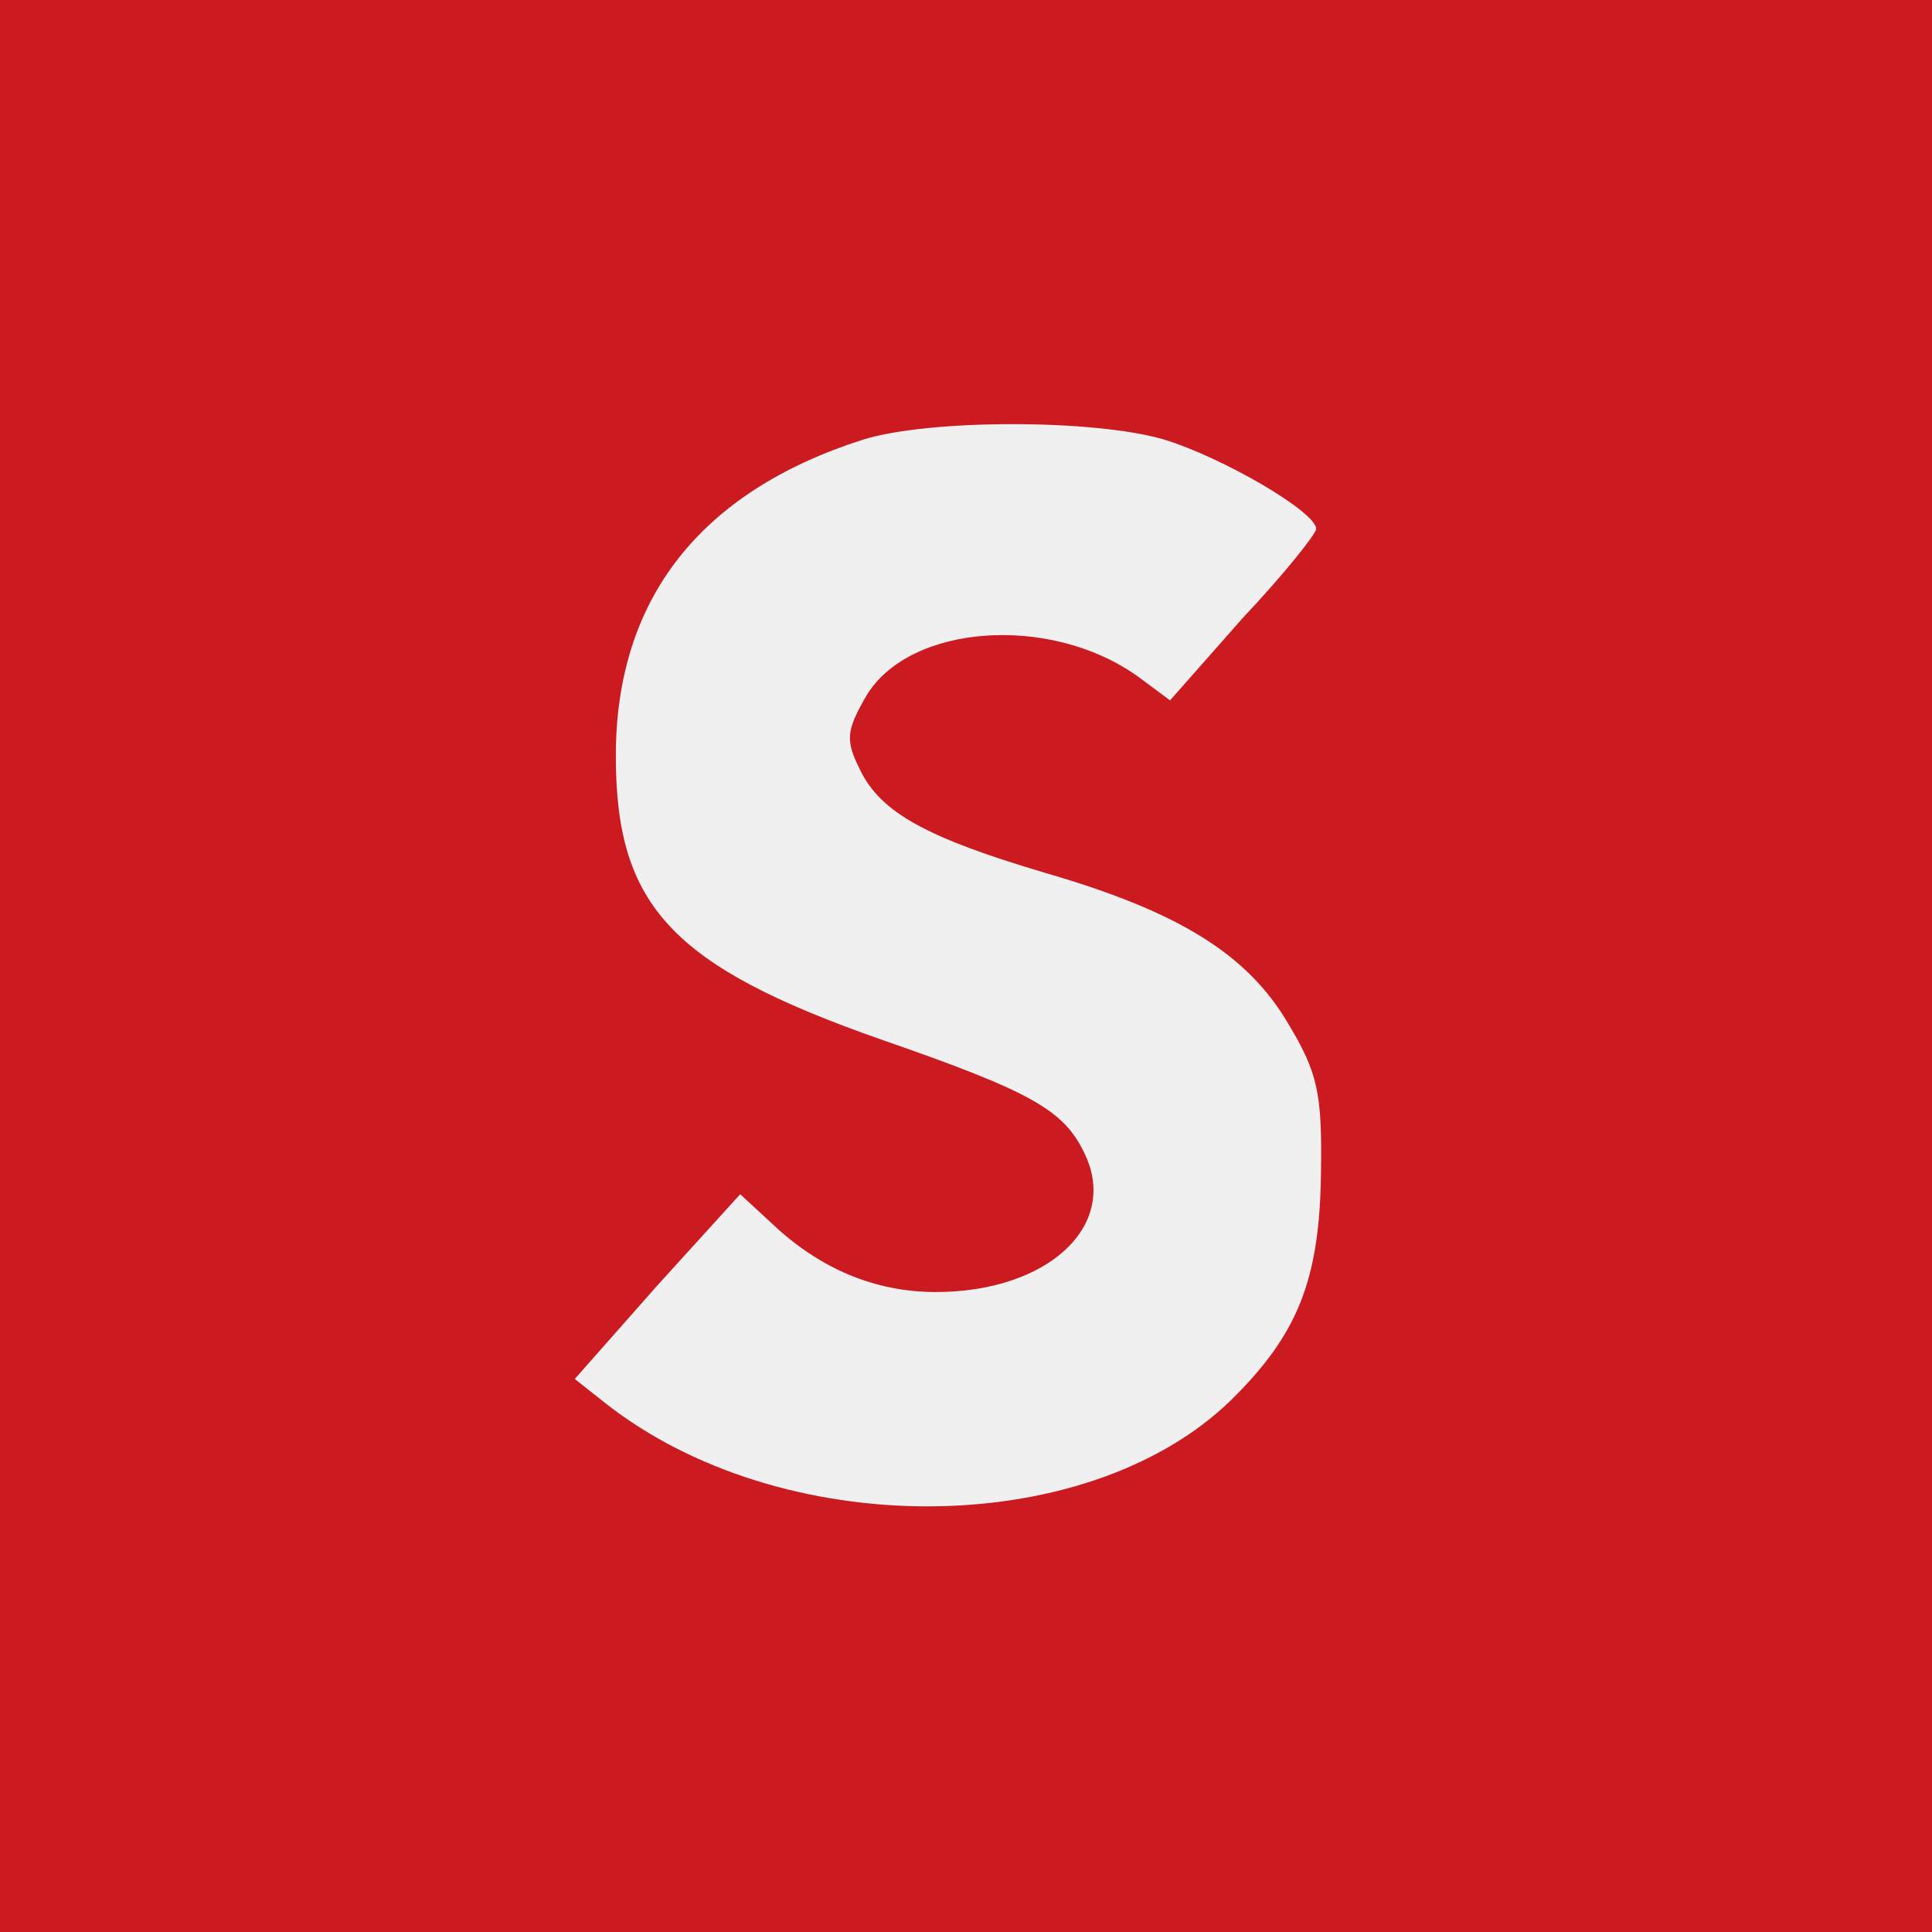
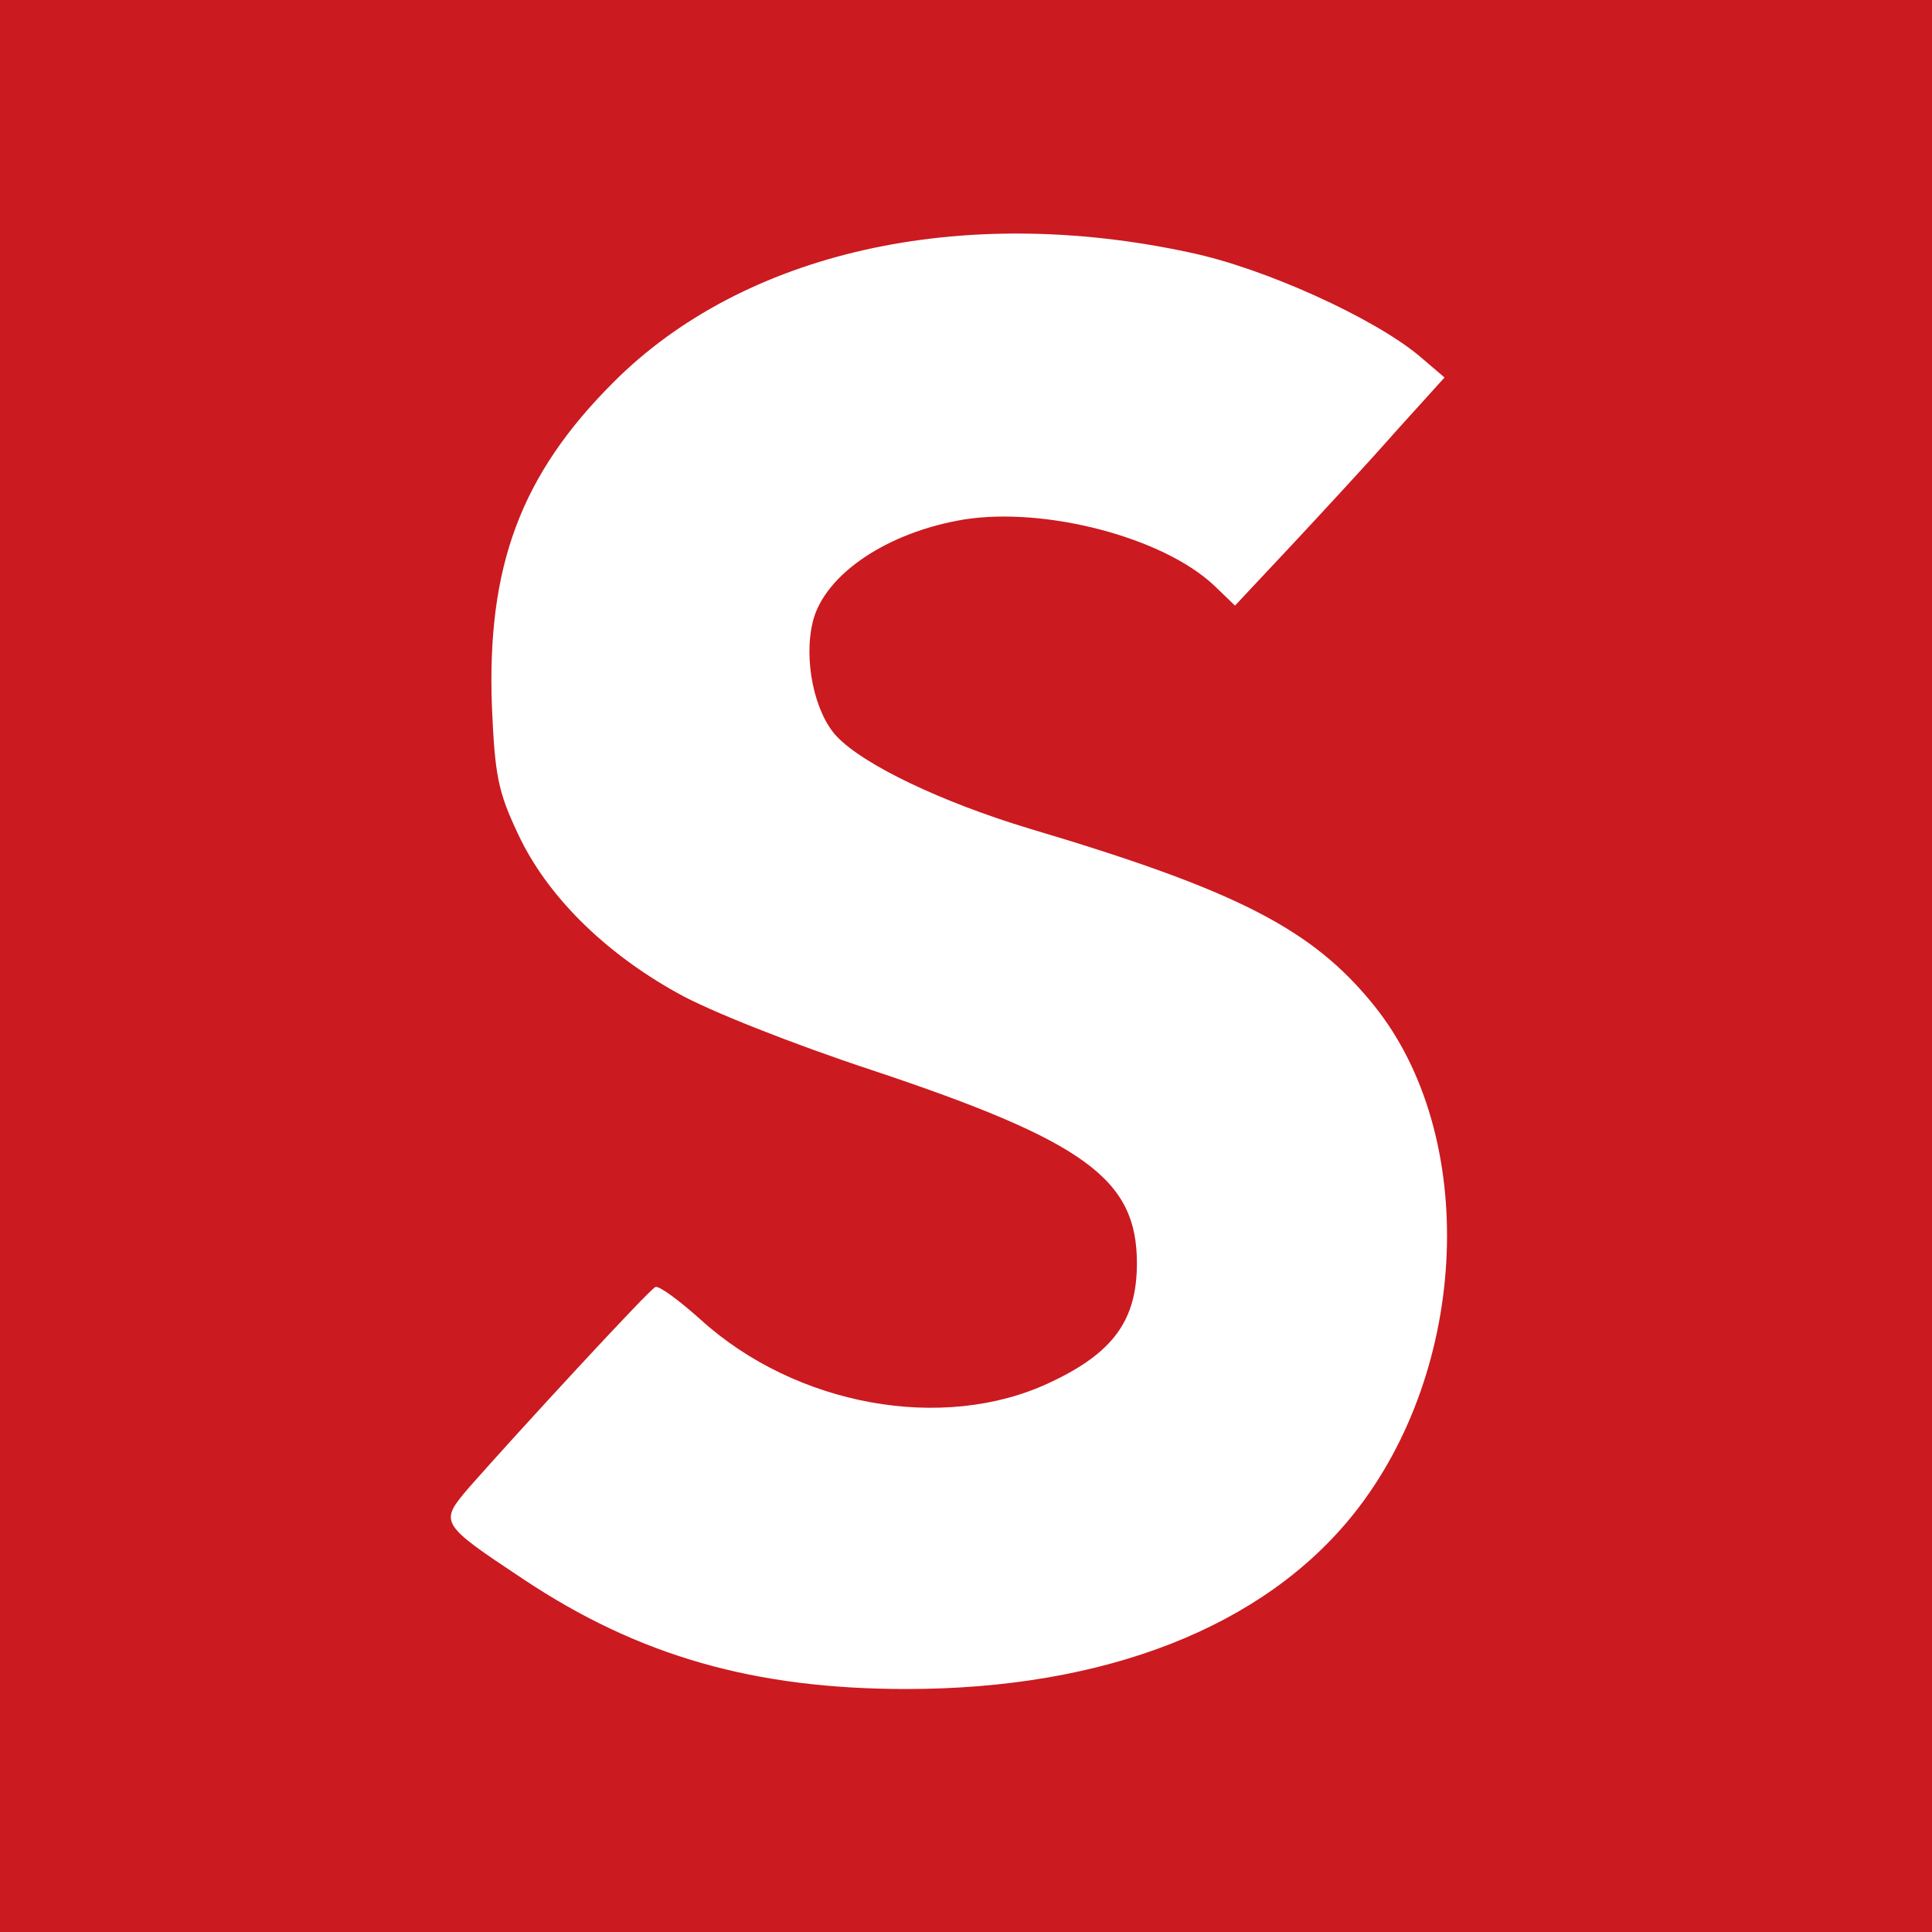
- <svg xmlns="http://www.w3.org/2000/svg" version="1.0" width="160pt" height="160pt" viewBox="0 0 160 160" preserveAspectRatio="xMidYMid meet">
-   <g transform="translate(0,160) scale(0.1,-0.1)" fill="#CB1A20" stroke="none">
-     <path d="M0 800 l0 -800 800 0 800 0 0 800 0 800 -800 0 -800 0 0 -800z m964 436 c49 -15 126 -60 126 -74 0 -4 -27 -38 -61 -74 l-60 -68 -27 20 c-73 52 -190 43 -225 -17 -16 -28 -17 -36 -5 -60 17 -36 56 -57 154 -86 110 -32 167 -67 201 -125 24 -40 28 -57 27 -122 -1 -90 -19 -135 -75 -190 -120 -116 -373 -117 -519 -1 l-24 19 68 77 69 76 26 -24 c40 -38 86 -57 136 -57 92 0 151 54 124 113 -17 37 -42 52 -169 96 -174 61 -220 111 -220 235 0 130 70 219 205 262 55 17 191 17 249 0z" />
+ <svg xmlns="http://www.w3.org/2000/svg" version="1.0" width="260pt" height="260pt" viewBox="0 0 260 260" preserveAspectRatio="xMidYMid meet">
+   <rect width="100%" height="100%" fill="#fff" />
+   <g transform="translate(0,260) scale(0.1,-0.1)" fill="#CB1A20" stroke="none">
+     <path d="M0 1300 l0 -1300 1300 0 1300 0 0 1300 0 1300 -1300 0 -1300 0 0 -1300z m1602 960 c100 -21 247 -88 308 -139 l34 -29 -66 -73 c-36 -41 -100 -110 -141 -154 l-75 -80 -28 27 c-69 65 -227 106 -336 89 -104 -17 -188 -74 -204 -137 -13 -52 2 -123 32 -155 37 -39 143 -89 259 -124 279 -83 381 -135 464 -238 141 -175 129 -488 -27 -684 -121 -152 -334 -236 -602 -236 -204 0 -360 44 -516 148 -113 75 -113 76 -73 123 66 75 243 267 251 270 5 2 32 -18 61 -44 128 -116 326 -152 469 -85 86 40 118 84 118 161 0 113 -69 164 -357 260 -106 35 -220 80 -262 104 -99 55 -176 132 -214 214 -27 57 -31 79 -35 171 -7 189 39 312 163 436 175 176 468 242 777 175z" />
  </g>
</svg>
